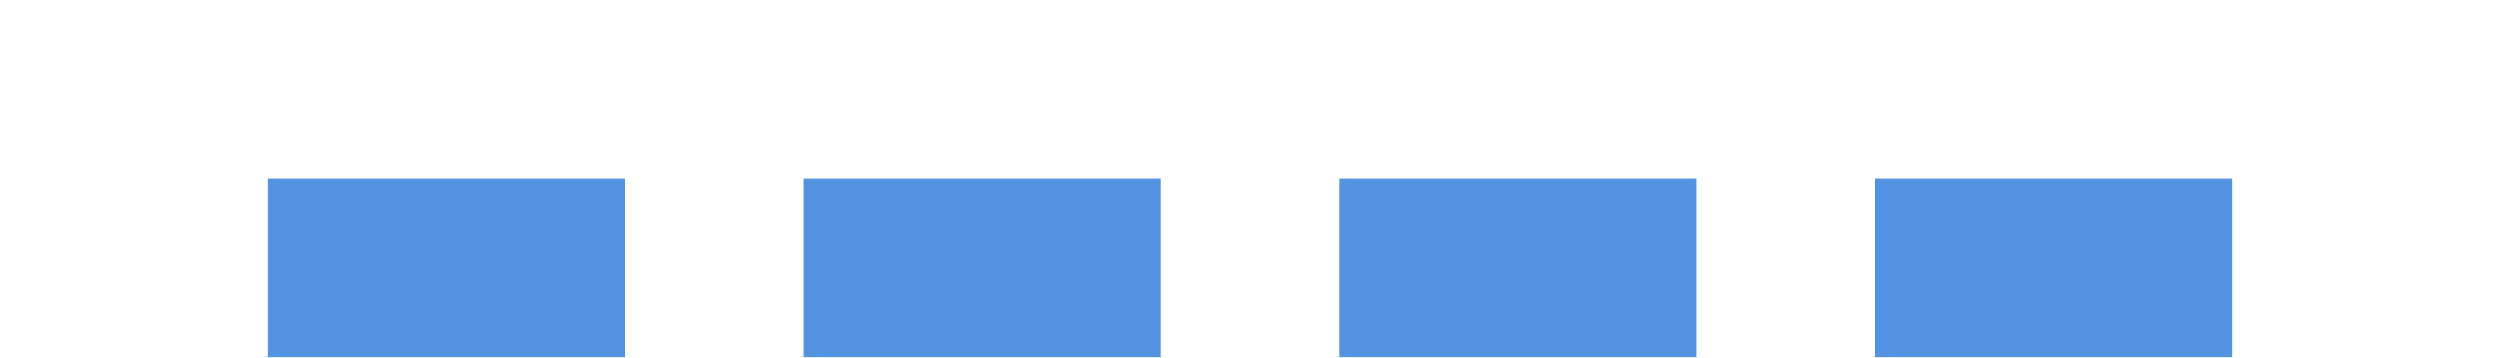
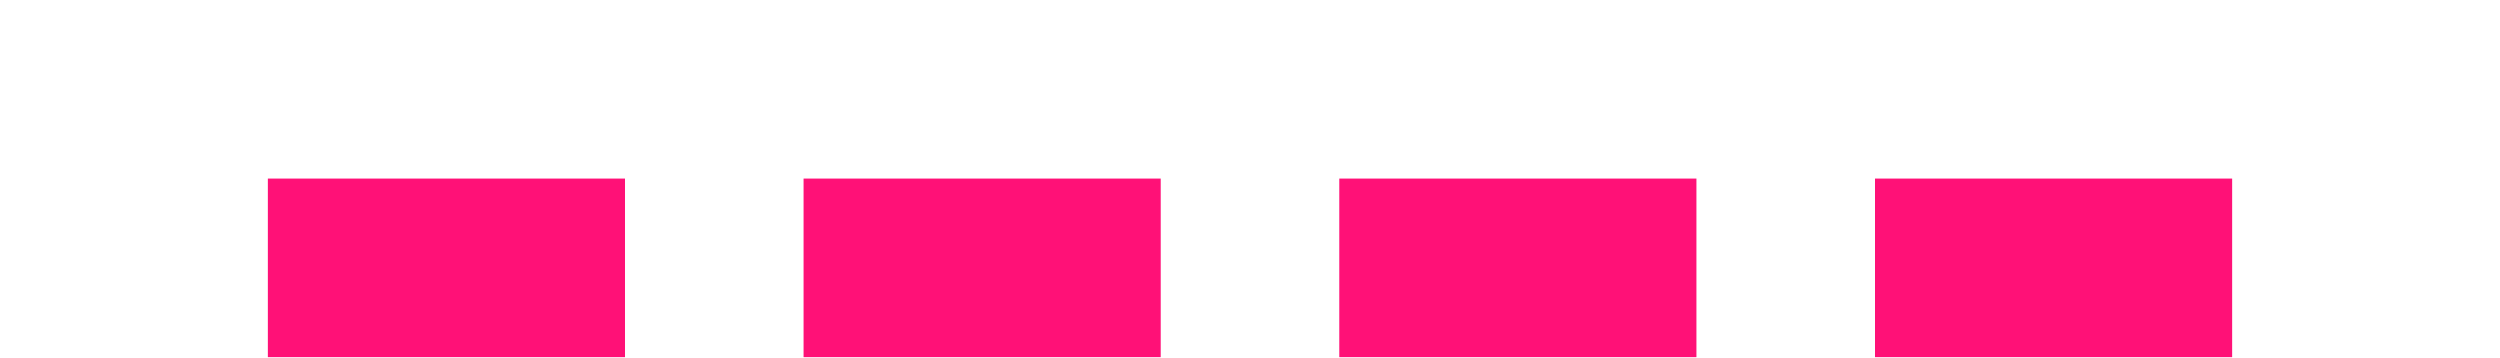
<svg xmlns="http://www.w3.org/2000/svg" xmlns:ns1="http://www.openswatchbook.org/uri/2009/osb" xmlns:xlink="http://www.w3.org/1999/xlink" width="28" height="4" id="svg11300" version="1.0" style="display:inline;enable-background:new">
  <defs id="defs3">
    <linearGradient id="selected_bg_color" ns1:paint="solid">
-       <stop style="stop-color:#5294e2;stop-opacity:1;" offset="0" id="stop4140" />
+       <stop style="stop-color:#FF1177;stop-opacity:1;" offset="0" id="stop4140" />
    </linearGradient>
    <linearGradient xlink:href="#selected_bg_color" id="linearGradient4142" x1="5" y1="298" x2="5" y2="300" gradientUnits="userSpaceOnUse" />
  </defs>
  <g style="display:inline" id="layer1" transform="translate(0,-296)">
    <rect style="opacity:1;fill:url(#linearGradient4142);fill-opacity:1;stroke:none" id="rect4270-9" width="4" height="2" x="3" y="298" />
    <rect y="298" x="9" height="2" width="4" id="rect4202" style="opacity:1;fill:url(#selected_bg_color);fill-opacity:1;stroke:none" />
    <rect style="opacity:1;fill:url(#selected_bg_color);fill-opacity:1;stroke:none" id="rect4208" width="4" height="2" x="15" y="298" />
    <rect y="298" x="21" height="2" width="4" id="rect4214" style="opacity:1;fill:url(#selected_bg_color);fill-opacity:1;stroke:none" />
  </g>
</svg>
